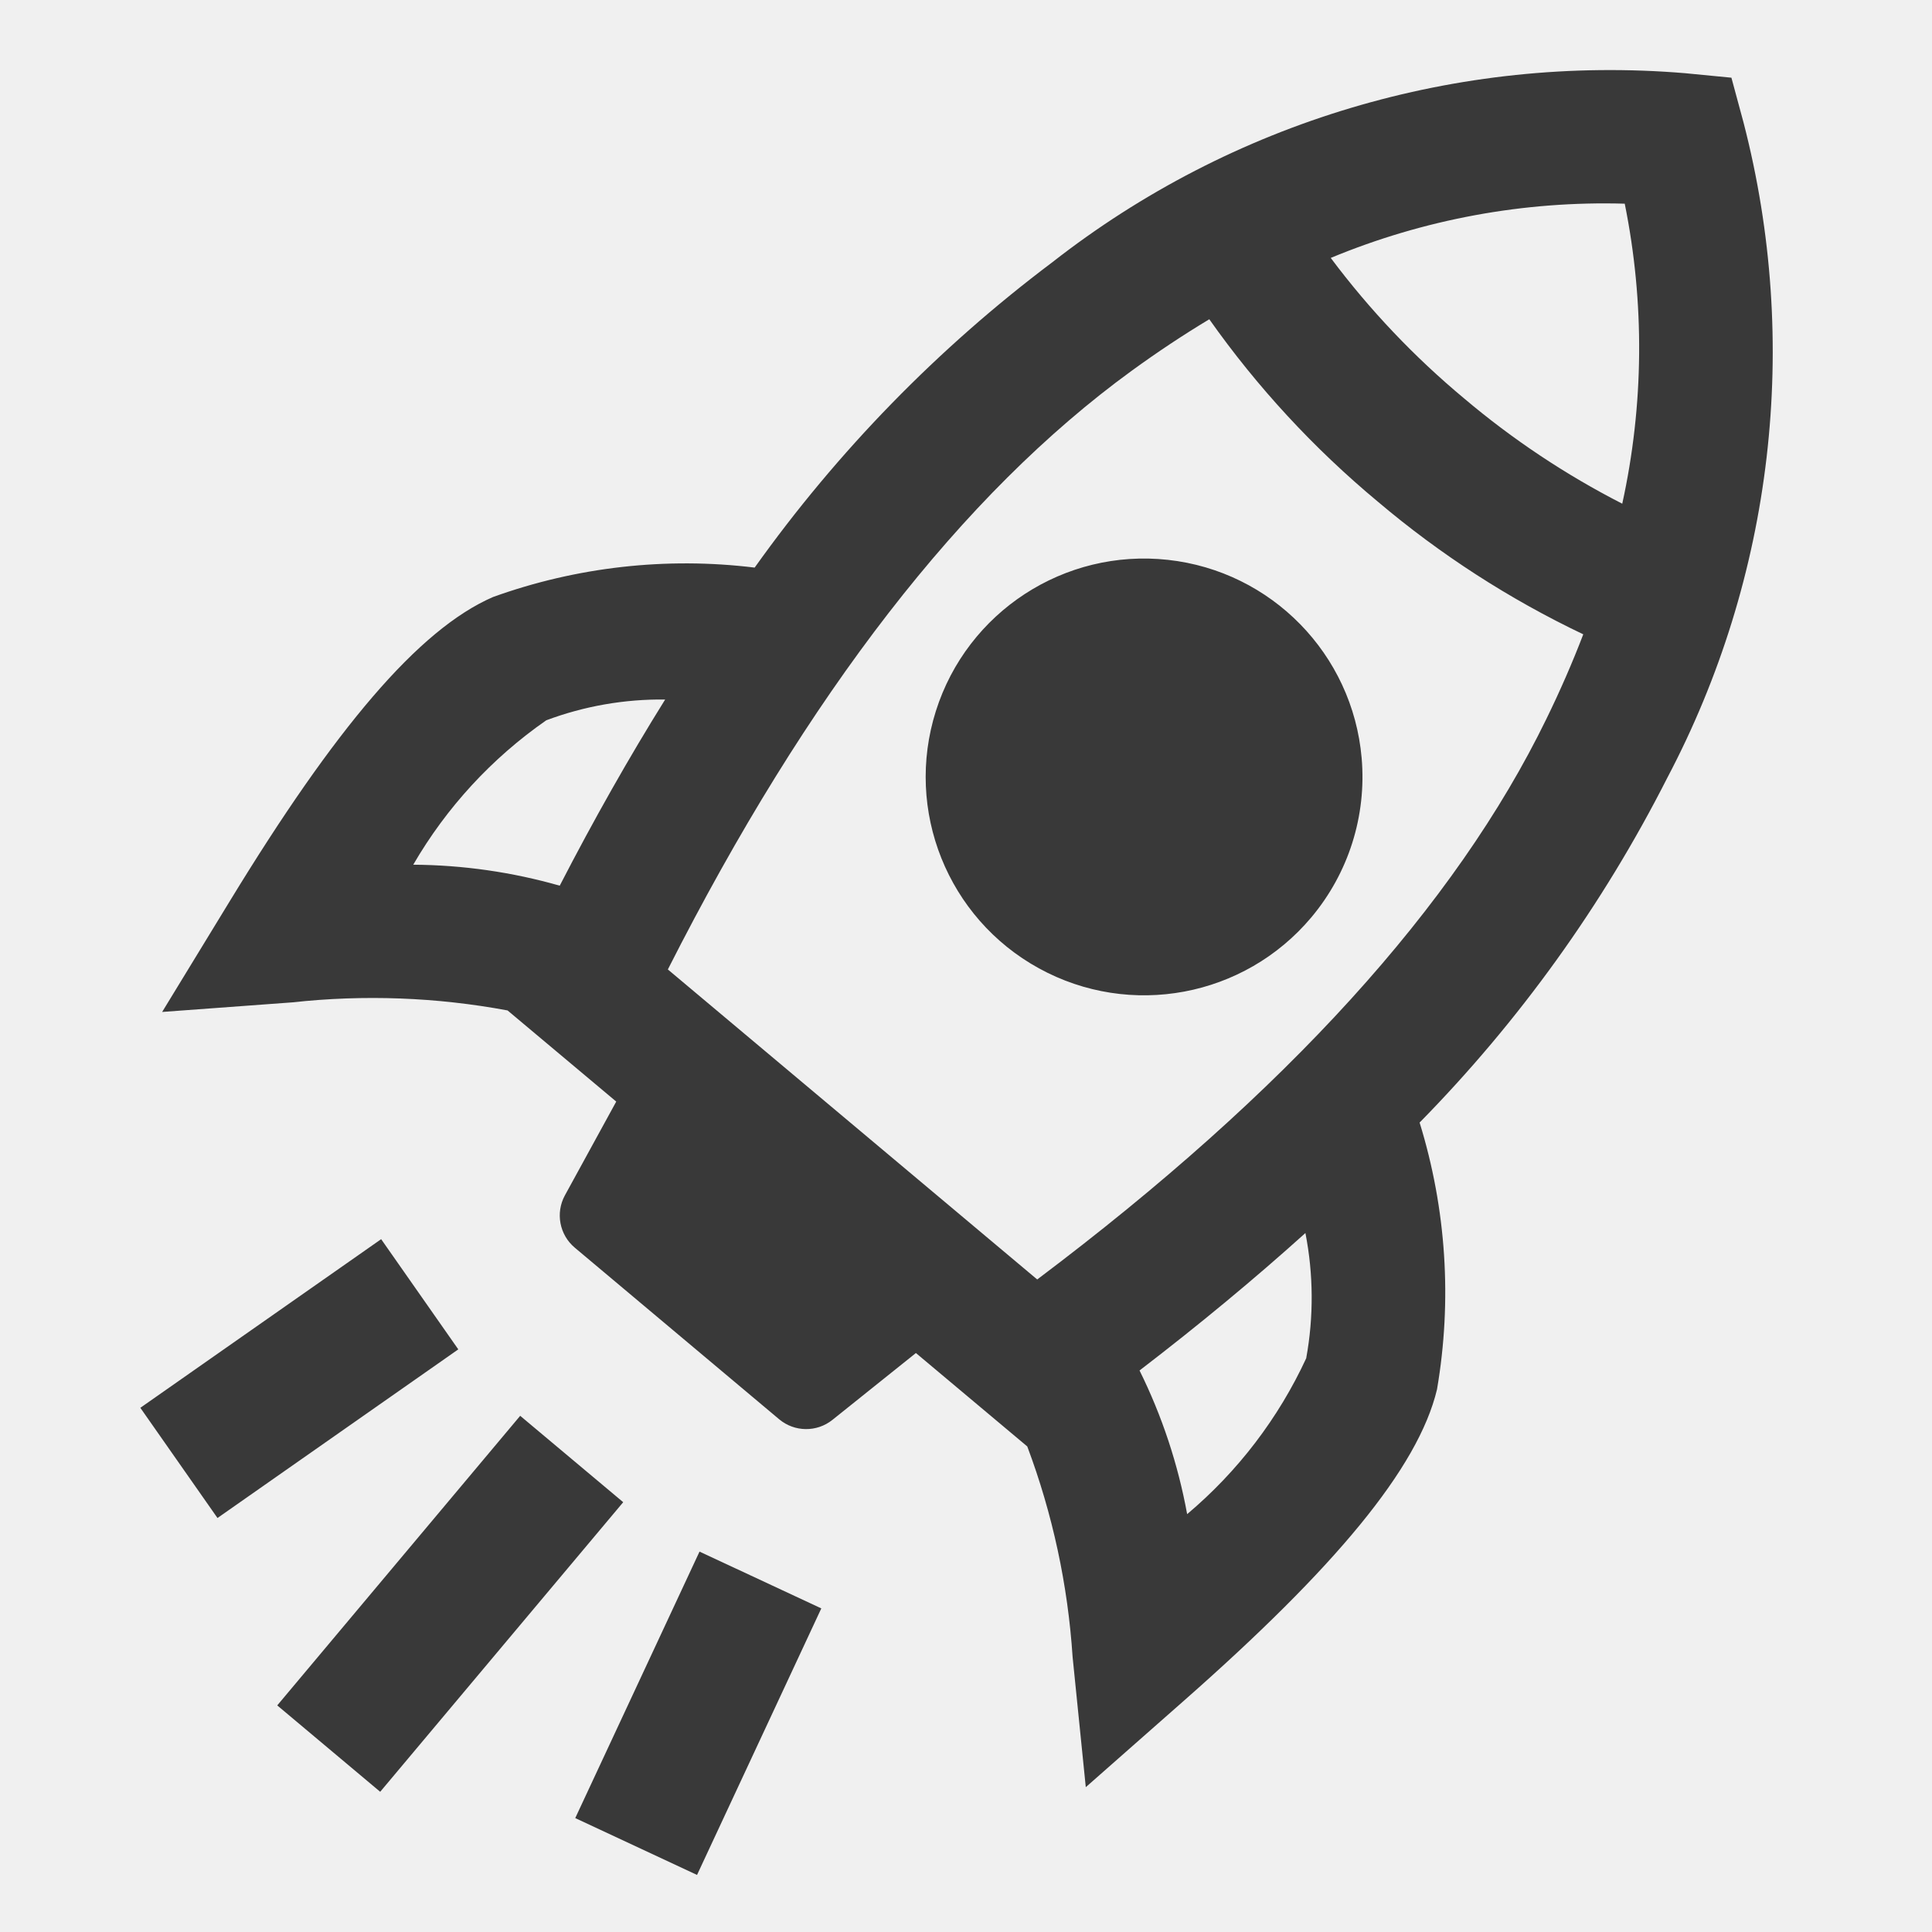
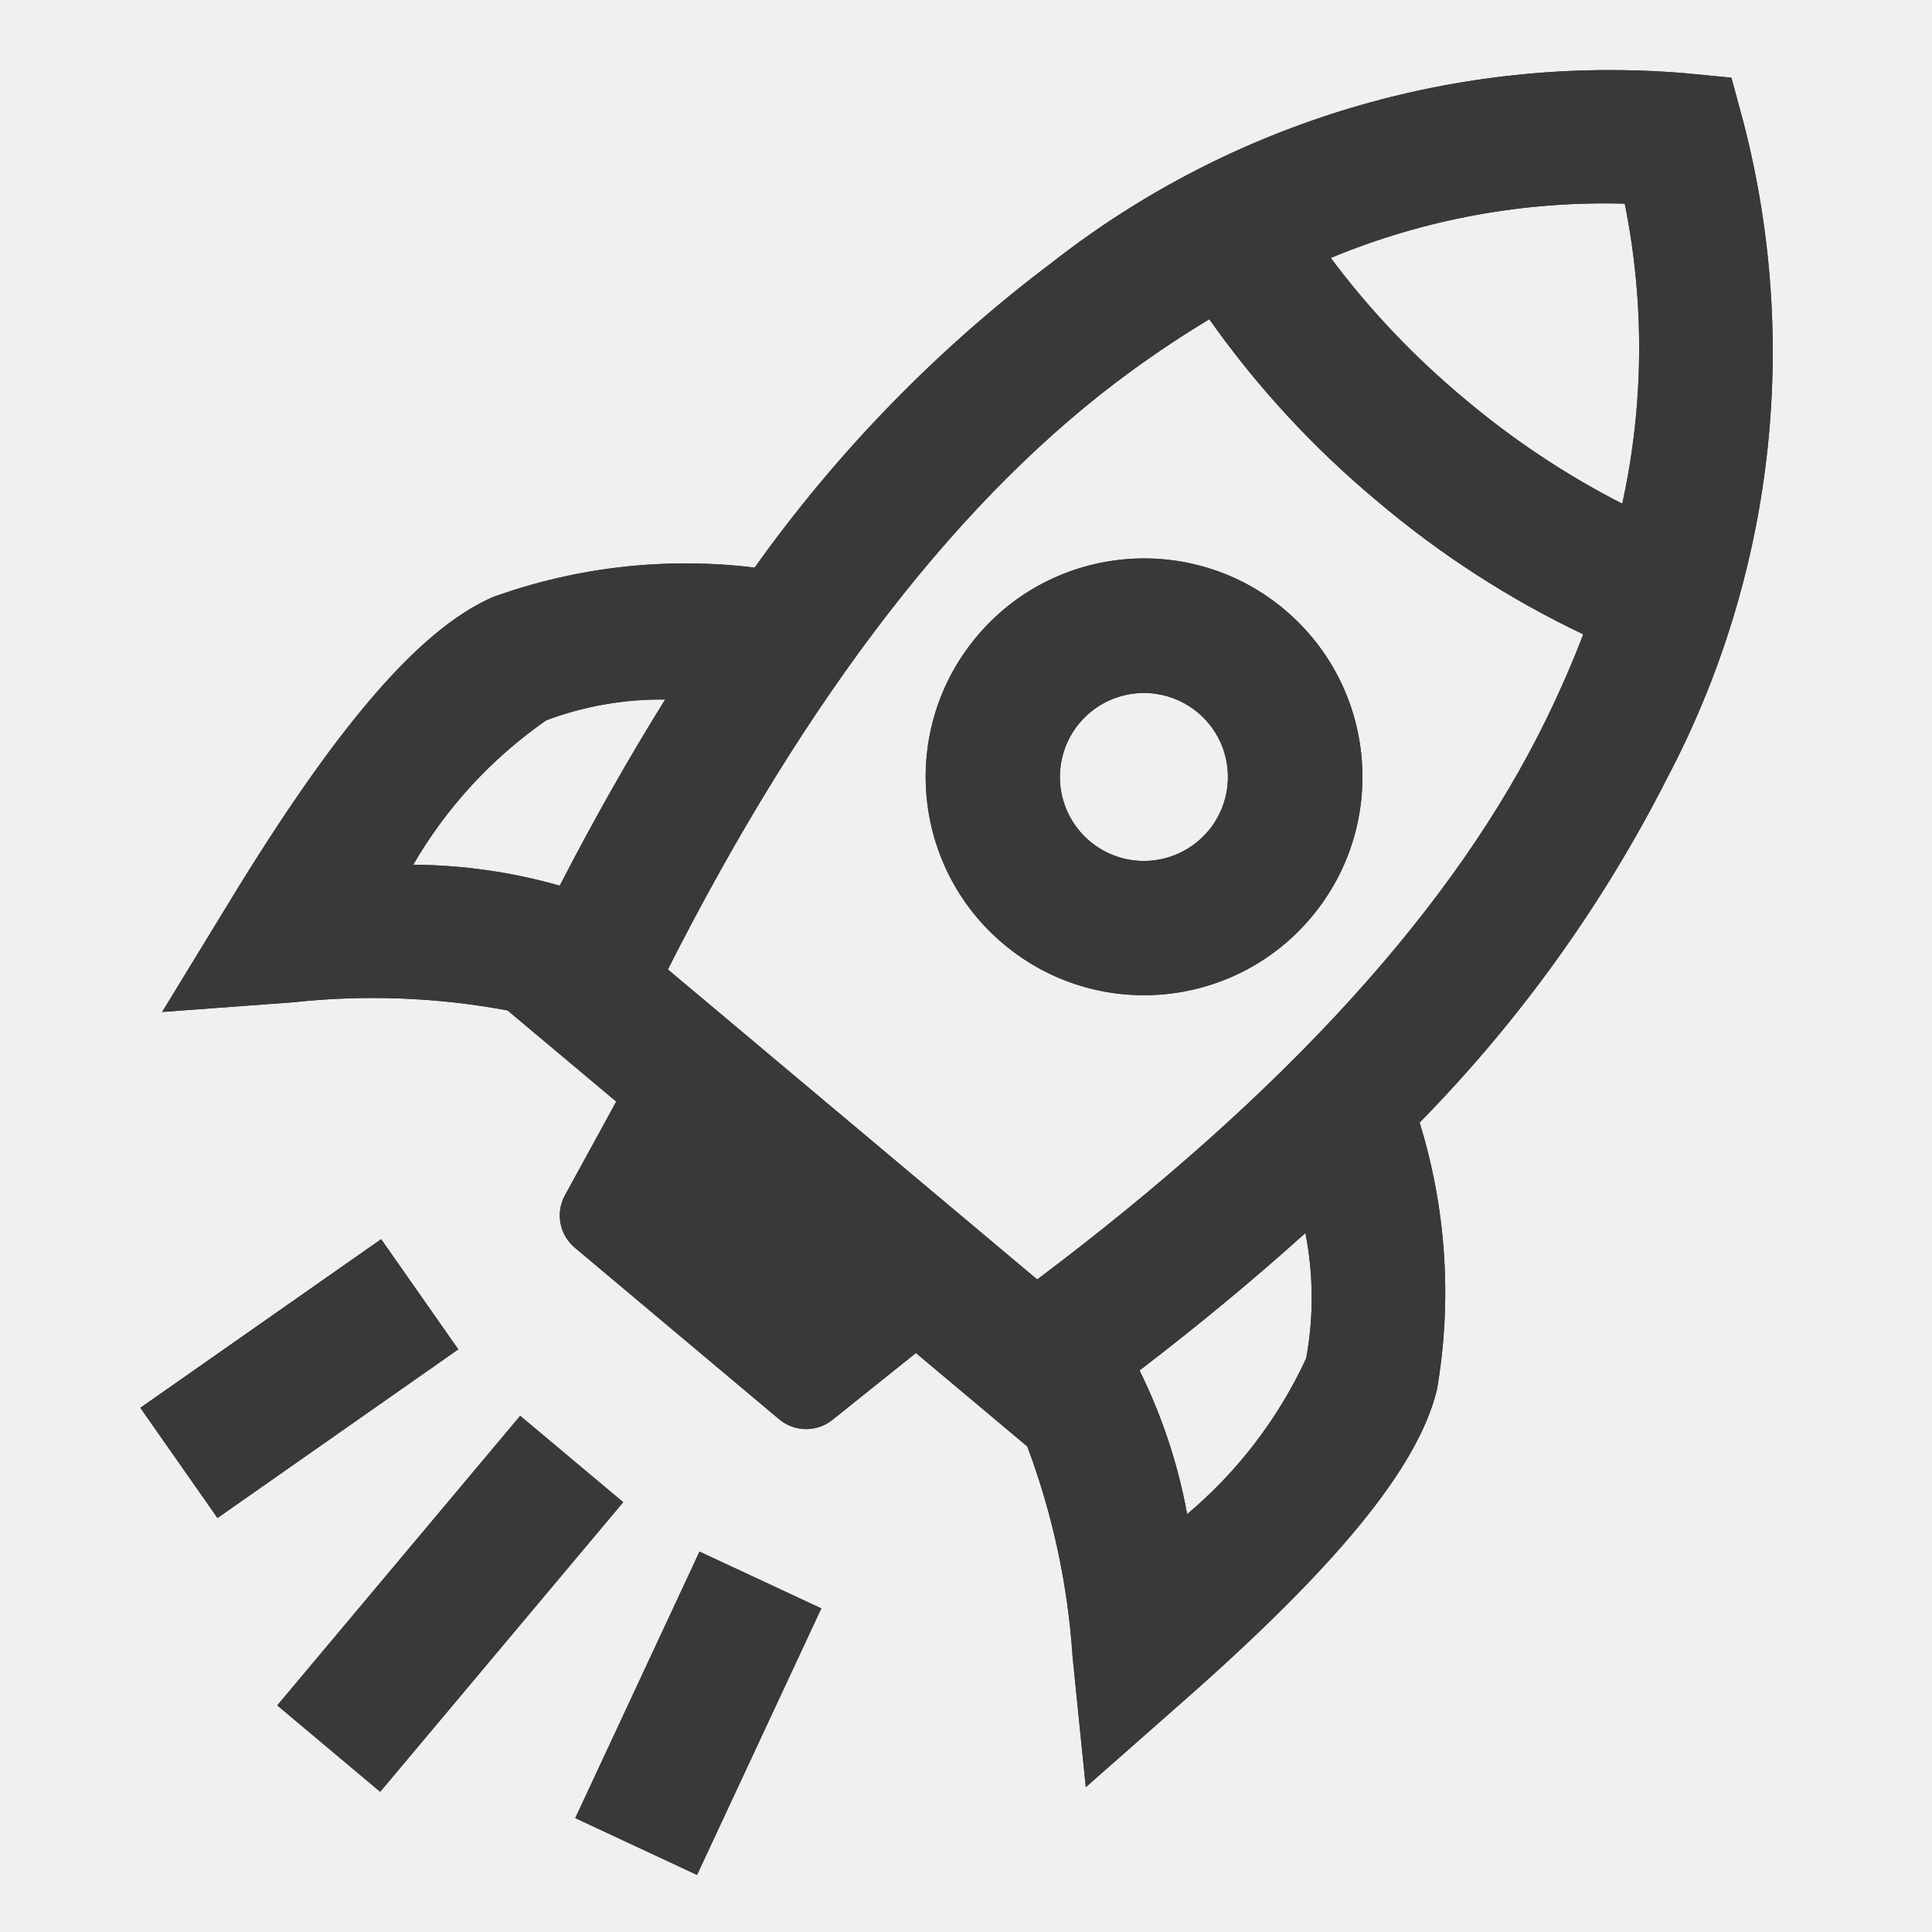
<svg xmlns="http://www.w3.org/2000/svg" id="Layer_1" data-name="Layer 1" width="28" height="28" viewBox="0 0 28 28">
+   <defs>
+     <mask id="mask" x="0" y="0" width="28" height="28" maskUnits="userSpaceOnUse">
+       <g id="_28x28-b" data-name="28x28-b">
+         <path id="_28x28-a" data-name="28x28-a" d="M7.539,20.519l1.493,1.252L5.51,25.968,4.018,24.716Zm-5.505-.116L3.152,22l3.49-2.444L5.524,17.959Zm8.104,2.084L8.337,26.349l1.765.824L11.903,23.31Zm7.019,2.162-1.421,1.252-.191-1.887a10.671,10.671,0,0,0-.657-3.051L13.274,19.609l-1.21.969a.609.609,0,0,1-.772-.009L8.33,18.082a.609.609,0,0,1-.143-.758l.744-1.359L7.356,14.644A10.681,10.681,0,0,0,4.237,14.527l-1.887.139.987-1.617c1.515-2.483,2.726-3.927,3.809-4.397a8.239,8.239,0,0,1,3.791-.426A20.206,20.206,0,0,1,15.252,3.8a13.114,13.114,0,0,1,9.171-2.739l.67.065.176.651a13.245,13.245,0,0,1-1.108,9.501,20.105,20.105,0,0,1-3.587,4.991,8.33,8.33,0,0,1,.252,3.868C20.552,21.282,19.341,22.726,17.157,24.649Zm2.13-20.91A11.997,11.997,0,0,0,21.22,5.775a12.048,12.048,0,0,0,2.291,1.525,10.545,10.545,0,0,0,.036-4.348,10.332,10.332,0,0,0-4.261.786ZM5.989,12.532a7.915,7.915,0,0,1,2.123.304Q8.854,11.398,9.64,10.138a4.751,4.751,0,0,0-1.723.301A6.556,6.556,0,0,0,5.989,12.532Zm9.043,6.011q5.406-4.067,7.379-8.123.301-.616.535-1.227A13.768,13.768,0,0,1,19.968,7.27,13.757,13.757,0,0,1,17.526,4.627q-.566.34-1.127.748-3.68,2.678-6.72,8.675Zm3.899,1.139a4.878,4.878,0,0,0-.012-1.812q-1.11,1-2.404,1.992a7.886,7.886,0,0,1,.69,2.082A6.546,6.546,0,0,0,18.932,19.682Zm-.315-10.847a3.165,3.165,0,1,1-4.459.388A3.165,3.165,0,0,1,18.617,8.835Zm-2.144,1.213a1.217,1.217,0,1,0,1.039,1.994v.001a1.217,1.217,0,0,0-1.039-1.995Z" fill="#fff" fill-rule="evenodd" />
+       </g>
+     </mask>
+   </defs>
  <rect width="28" height="28" fill="none" />
-   <path id="_28x28-a" data-name="28x28-a" d="M7.539,20.519l1.493,1.252L5.51,25.968,4.018,24.716Zm-5.505-.116L3.152,22l3.49-2.444L5.524,17.959Zm8.104,2.084L8.337,26.349l1.765.824L11.903,23.31Zm7.019,2.162-1.421,1.252-.191-1.887a10.671,10.671,0,0,0-.657-3.051L13.274,19.609l-1.21.969a.609.609,0,0,1-.772-.009L8.33,18.082a.609.609,0,0,1-.143-.758l.744-1.359L7.356,14.644A10.681,10.681,0,0,0,4.237,14.527l-1.887.139.987-1.617c1.515-2.483,2.726-3.927,3.809-4.397a8.239,8.239,0,0,1,3.791-.426A20.206,20.206,0,0,1,15.252,3.8a13.114,13.114,0,0,1,9.171-2.739l.67.065.176.651a13.245,13.245,0,0,1-1.108,9.501,20.105,20.105,0,0,1-3.587,4.991,8.33,8.33,0,0,1,.252,3.868C20.552,21.282,19.341,22.726,17.157,24.649Zm2.13-20.91A11.997,11.997,0,0,0,21.22,5.775a12.048,12.048,0,0,0,2.291,1.525,10.545,10.545,0,0,0,.036-4.348,10.332,10.332,0,0,0-4.261.786ZM5.989,12.532a7.915,7.915,0,0,1,2.123.304Q8.854,11.398,9.64,10.138a4.751,4.751,0,0,0-1.723.301A6.556,6.556,0,0,0,5.989,12.532Zm9.043,6.011q5.406-4.067,7.379-8.123.301-.616.535-1.227A13.768,13.768,0,0,1,19.968,7.27,13.757,13.757,0,0,1,17.526,4.627q-.566.34-1.127.748-3.68,2.678-6.72,8.675Zm3.899,1.139a4.878,4.878,0,0,0-.012-1.812q-1.11,1-2.404,1.992a7.886,7.886,0,0,1,.69,2.082A6.546,6.546,0,0,0,18.932,19.682Zm.073-6.386a3.165,3.165,0,1,1,.73-2.311,3.165,3.165,0,0,1-.73,2.311Zm-1.492-1.252a.864.864,0,1,1,0-.001Z" fill="#393939" />
+   <path id="_28x28-a-2" data-name="28x28-a" d="M7.539,20.519l1.493,1.252L5.51,25.968,4.018,24.716Zm-5.505-.116L3.152,22l3.49-2.444L5.524,17.959Zm8.104,2.084L8.337,26.349l1.765.824L11.903,23.31Zm7.019,2.162-1.421,1.252-.191-1.887a10.671,10.671,0,0,0-.657-3.051L13.274,19.609l-1.21.969a.609.609,0,0,1-.772-.009L8.33,18.082a.609.609,0,0,1-.143-.758l.744-1.359L7.356,14.644A10.681,10.681,0,0,0,4.237,14.527l-1.887.139.987-1.617c1.515-2.483,2.726-3.927,3.809-4.397a8.239,8.239,0,0,1,3.791-.426A20.206,20.206,0,0,1,15.252,3.8a13.114,13.114,0,0,1,9.171-2.739l.67.065.176.651a13.245,13.245,0,0,1-1.108,9.501,20.105,20.105,0,0,1-3.587,4.991,8.33,8.33,0,0,1,.252,3.868C20.552,21.282,19.341,22.726,17.157,24.649Zm2.13-20.91A11.997,11.997,0,0,0,21.22,5.775a12.048,12.048,0,0,0,2.291,1.525,10.545,10.545,0,0,0,.036-4.348,10.332,10.332,0,0,0-4.261.786ZM5.989,12.532a7.915,7.915,0,0,1,2.123.304Q8.854,11.398,9.64,10.138a4.751,4.751,0,0,0-1.723.301A6.556,6.556,0,0,0,5.989,12.532Zm9.043,6.011q5.406-4.067,7.379-8.123.301-.616.535-1.227A13.768,13.768,0,0,1,19.968,7.27,13.757,13.757,0,0,1,17.526,4.627q-.566.34-1.127.748-3.68,2.678-6.72,8.675Zm3.899,1.139a4.878,4.878,0,0,0-.012-1.812q-1.11,1-2.404,1.992a7.886,7.886,0,0,1,.69,2.082A6.546,6.546,0,0,0,18.932,19.682Zm-.315-10.847a3.165,3.165,0,1,1-4.459.388A3.165,3.165,0,0,1,18.617,8.835Zm-2.144,1.213a1.217,1.217,0,1,0,1.039,1.994v.001a1.217,1.217,0,0,0-1.039-1.995Z" fill="#393939" />
+   <g mask="url(#mask)">
+     <rect width="28" height="28" fill="#393939" />
+   </g>
</svg>
